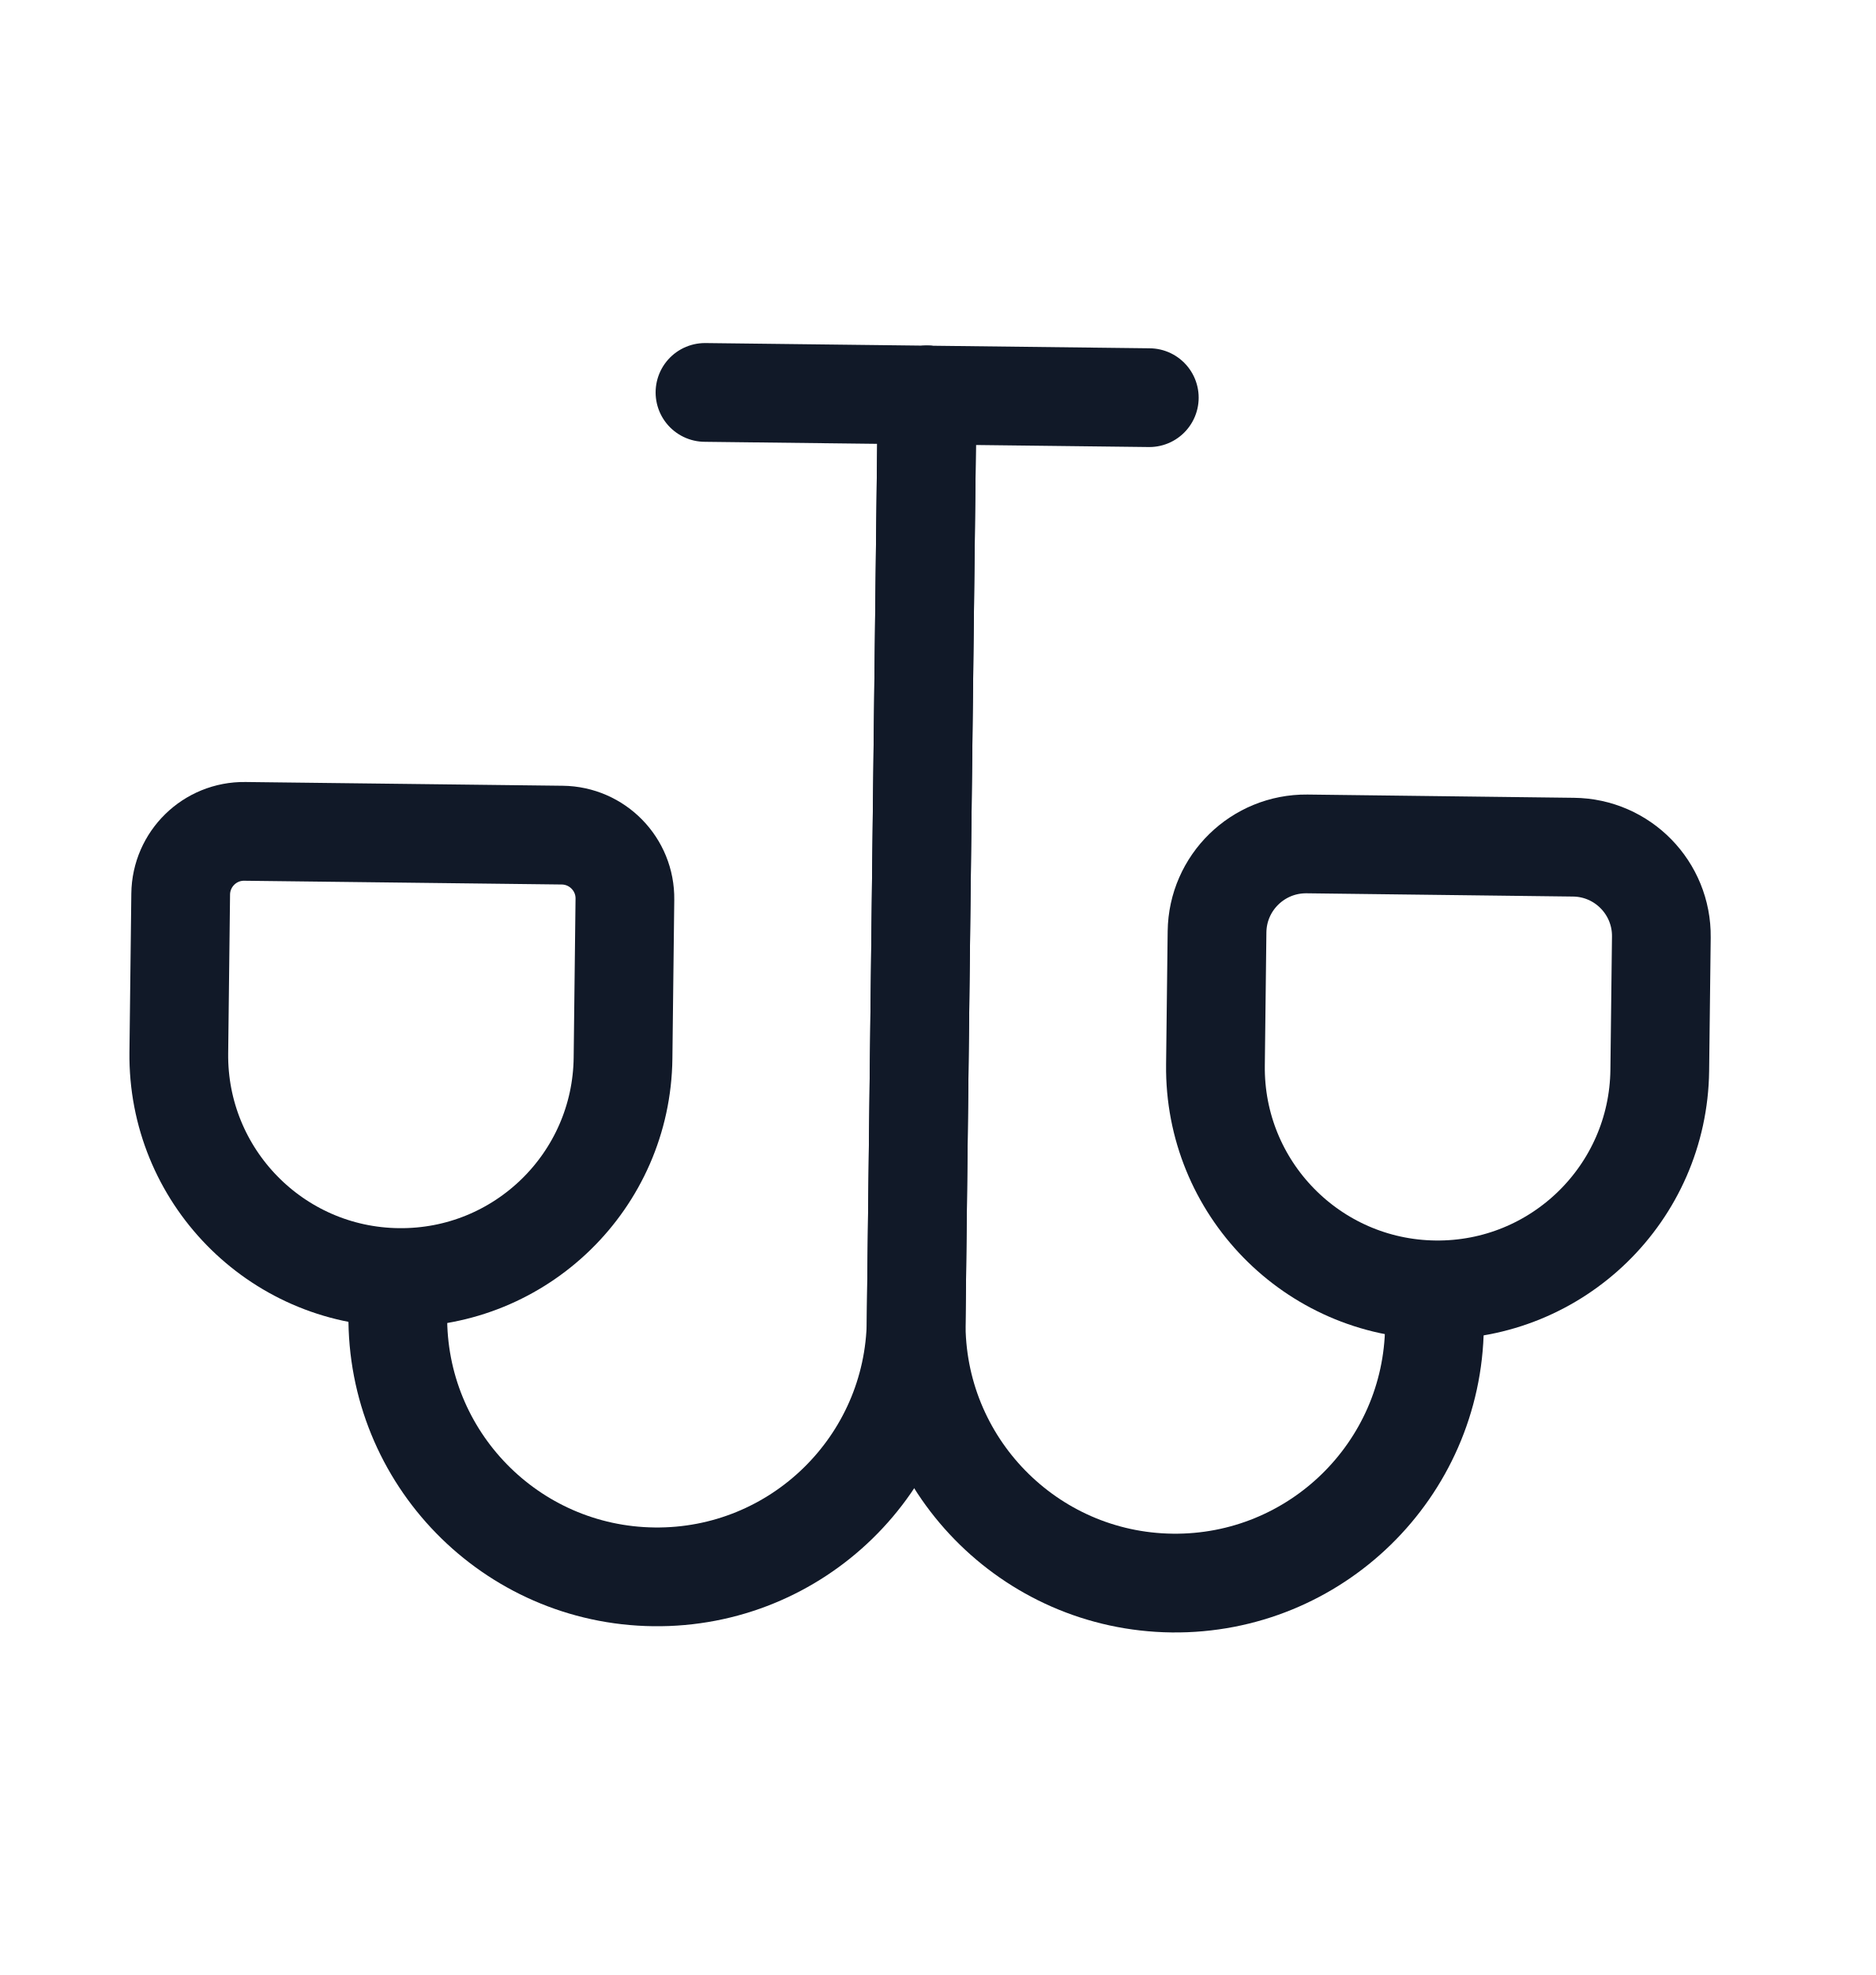
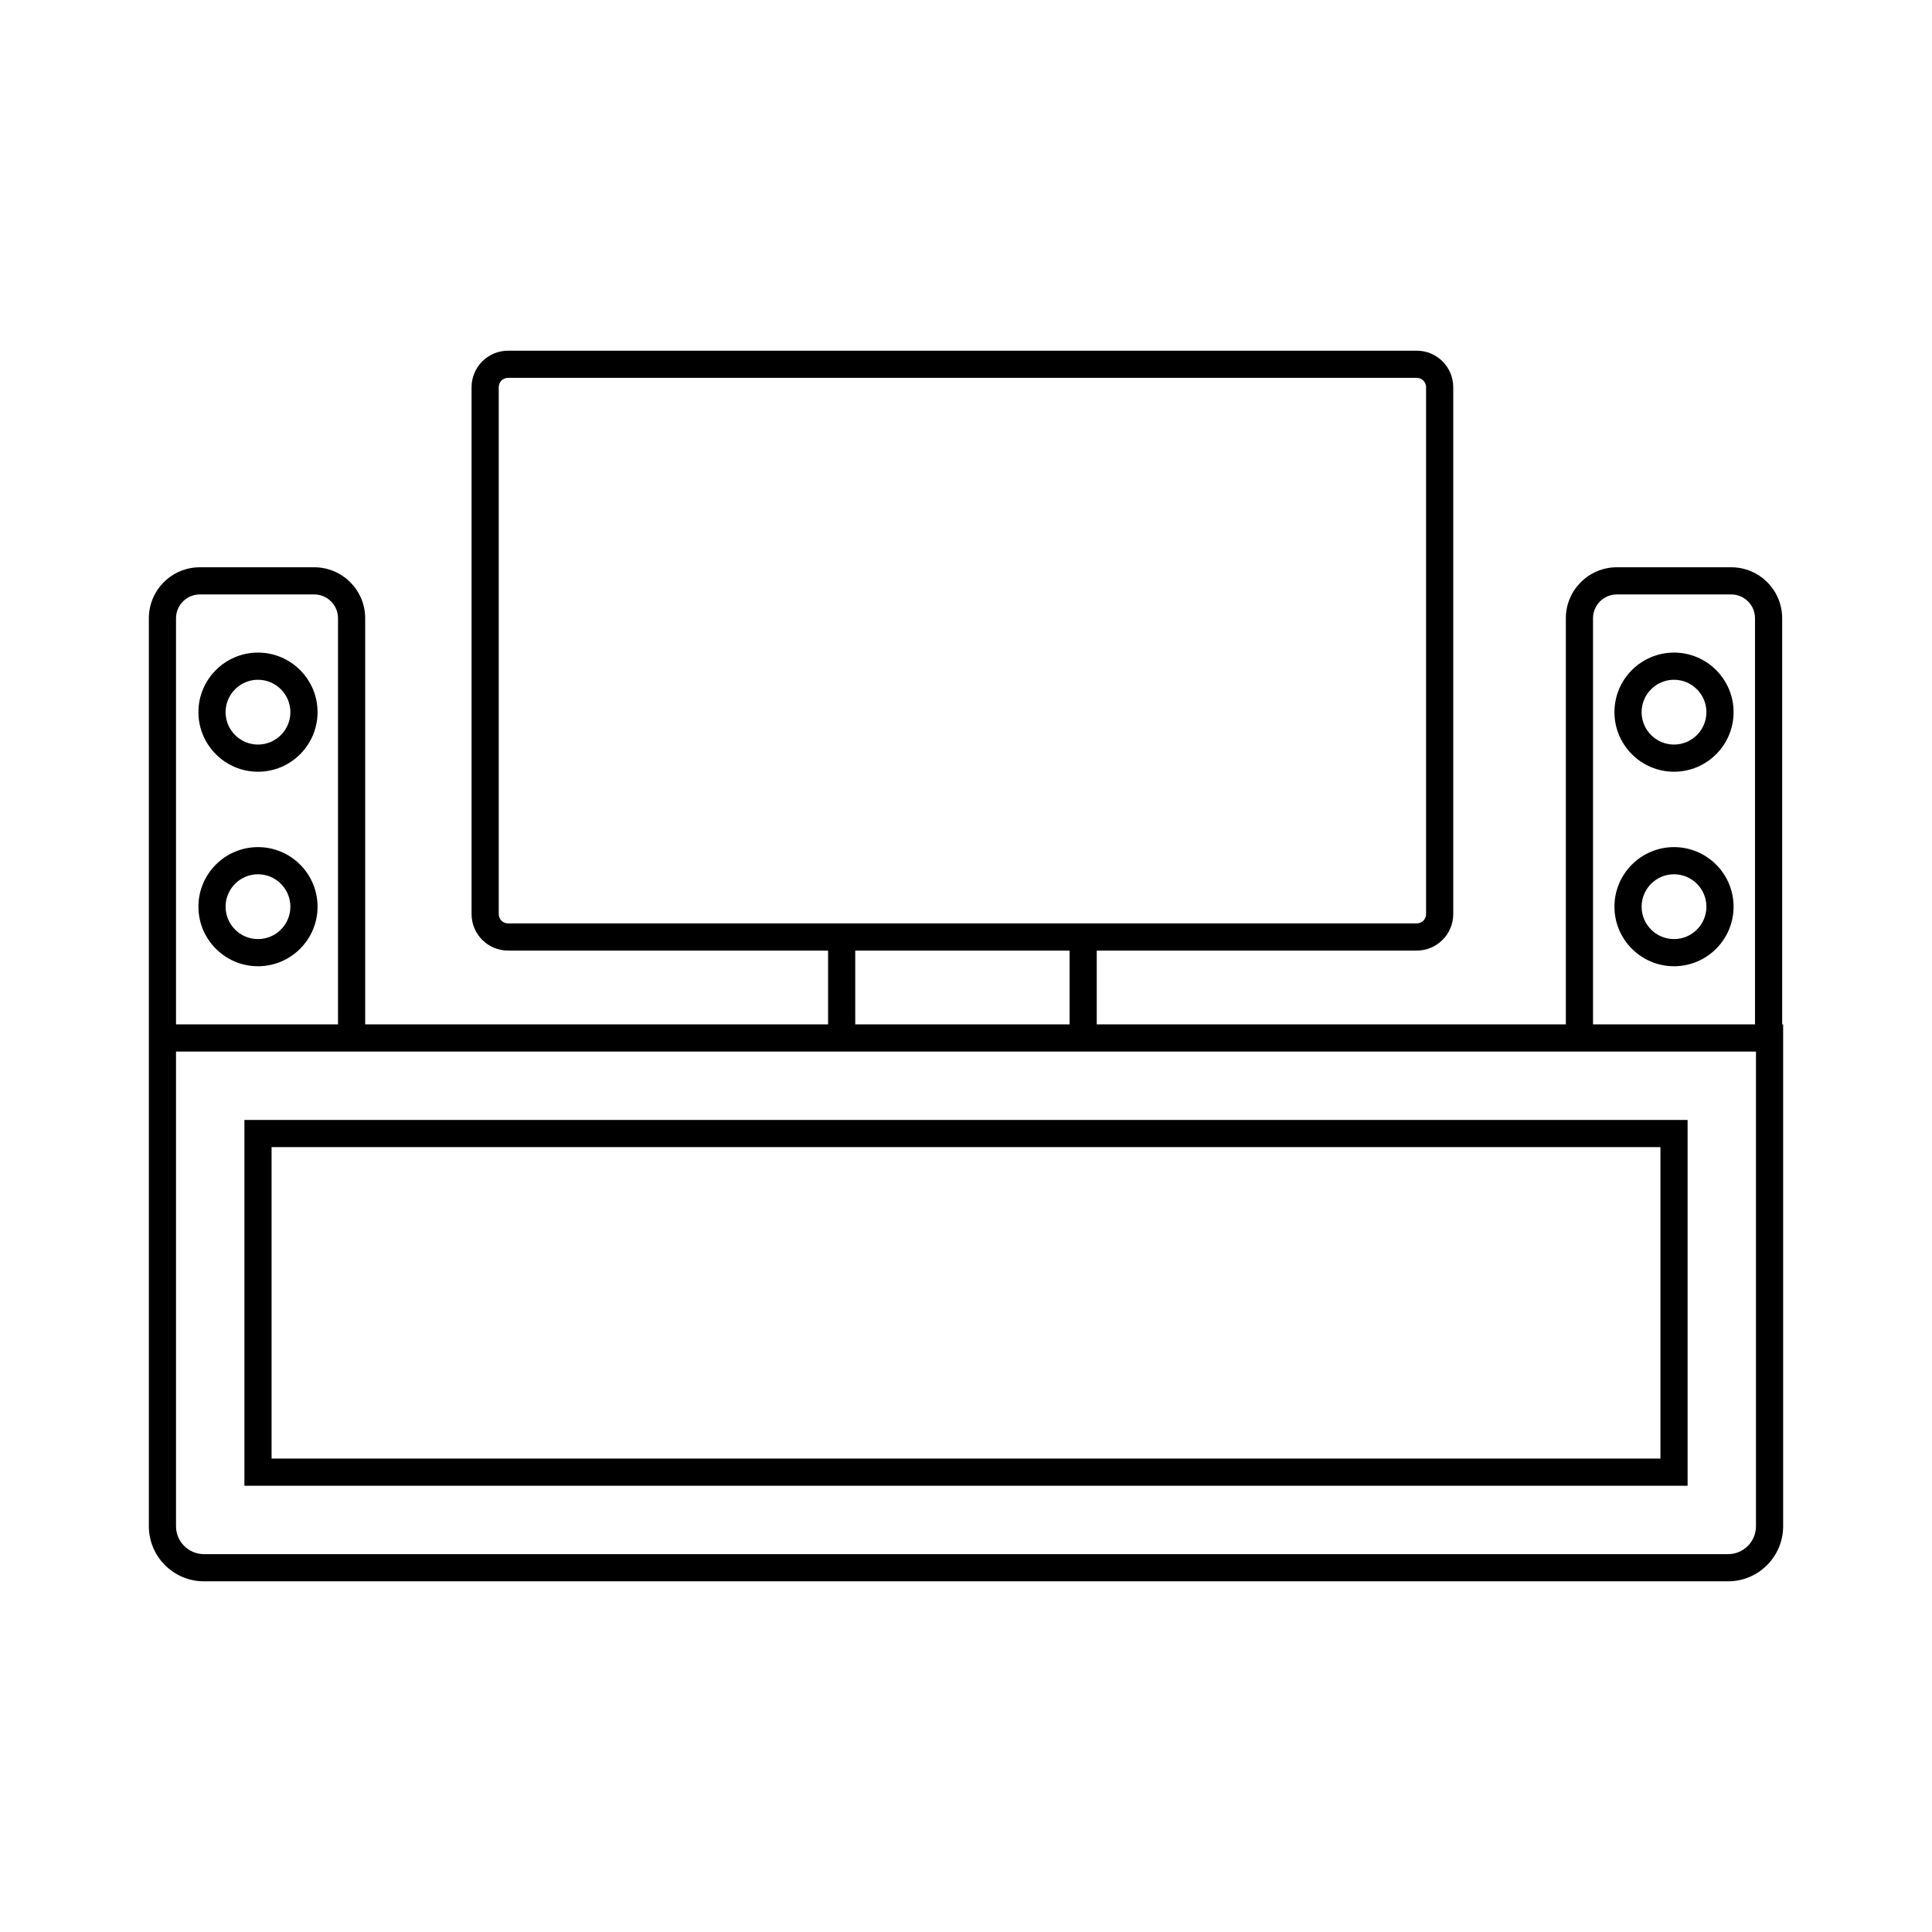
- <svg xmlns="http://www.w3.org/2000/svg" width="19" height="20" viewBox="0 0 19 20" fill="none">
-   <g id="Linear / Home, Furniture / Chandelier">
-     <path id="Vector" d="M7.14 3.974L11.64 4.027" stroke="#111928" stroke-linecap="round" />
-     <path id="Vector_2" d="M9.39 4L9.279 13.375C9.262 14.824 10.423 16.014 11.872 16.031C13.322 16.048 14.511 14.887 14.528 13.437L14.529 13.396" stroke="#111928" stroke-linecap="round" />
-     <path id="Vector_3" d="M12.326 9.436C12.332 8.939 12.74 8.541 13.237 8.546L15.936 8.579C16.433 8.584 16.832 8.992 16.826 9.489L16.81 10.839C16.795 12.082 15.776 13.077 14.533 13.062C13.29 13.047 12.295 12.028 12.31 10.786L12.326 9.436Z" stroke="#111928" />
-     <path id="Vector_4" d="M9.39 4L9.279 13.375C9.262 14.824 8.073 15.986 6.623 15.968C5.173 15.951 4.012 14.762 4.029 13.312L4.03 13.271" stroke="#111928" stroke-linecap="round" />
-     <path id="Vector_5" d="M6.329 9.107C6.334 8.752 6.049 8.461 5.694 8.457L2.48 8.419C2.125 8.414 1.834 8.699 1.83 9.054L1.811 10.661C1.796 11.903 2.791 12.923 4.034 12.937C5.276 12.952 6.296 11.957 6.31 10.714L6.329 9.107Z" stroke="#111928" />
+ <svg xmlns="http://www.w3.org/2000/svg" fill="#000000" width="800px" height="800px" viewBox="0 0 512 512" enable-background="new 0 0 512 512" id="home_x5F_theater_1_" version="1.1" xml:space="preserve">
+   <g id="home_x5F_theater">
+     <path d="M64.77,393.74h382.46v-96.942H64.77V393.74z M71.97,303.998H440.03v82.542H71.97V303.998z" />
+     <path d="M472.295,271.476V163.835c0-7.444-6.057-13.5-13.5-13.5h-30.33c-7.443,0-13.5,6.056-13.5,13.5v107.641H290.649v-19.564   h84.813c5.329,0,9.664-4.336,9.664-9.664V102.602c0-5.328-4.335-9.664-9.664-9.664H134.635c-5.329,0-9.665,4.336-9.665,9.664   v139.646c0,5.328,4.335,9.664,9.665,9.664h84.813v19.564H96.777V163.835c0-7.444-6.056-13.5-13.5-13.5H52.948   c-7.444,0-13.5,6.056-13.5,13.5v107.641v7.2v125.795c0,8.046,6.545,14.592,14.591,14.592h403.921   c8.045,0,14.591-6.546,14.591-14.592V271.476H472.295z M422.166,163.835c0-3.475,2.825-6.301,6.299-6.301h30.33   c3.474,0,6.3,2.826,6.3,6.301v107.641h-42.929V163.835z M134.635,244.711c-1.359,0-2.464-1.105-2.464-2.464V102.602   c0-1.358,1.105-2.464,2.464-2.464h240.827c1.358,0,2.464,1.105,2.464,2.464v139.646c0,1.358-1.105,2.464-2.464,2.464h-84.813   h-71.202H134.635z M283.449,251.911v19.564h-56.802v-19.564H283.449z M46.648,163.835c0-3.475,2.826-6.301,6.3-6.301h30.329   c3.474,0,6.3,2.826,6.3,6.301v107.641H46.648V163.835z M465.352,404.471c0,4.076-3.315,7.391-7.391,7.391H54.04   c-4.076,0-7.392-3.314-7.392-7.391V278.676h50.129h122.67h71.202h124.315h50.387V404.471z" />
+     <path d="M68.37,172.944c-8.705,0-15.787,7.081-15.787,15.786s7.082,15.786,15.787,15.786c8.705,0,15.786-7.081,15.786-15.786   S77.075,172.944,68.37,172.944z M68.37,197.316c-4.734,0-8.586-3.852-8.586-8.586s3.852-8.586,8.586-8.586s8.586,3.852,8.586,8.586   S73.104,197.316,68.37,197.316z" />
+     <path d="M68.37,224.494c-8.705,0-15.787,7.081-15.787,15.786c0,8.704,7.082,15.786,15.787,15.786   c8.705,0,15.786-7.082,15.786-15.786C84.156,231.575,77.075,224.494,68.37,224.494z M68.37,248.866   c-4.734,0-8.586-3.852-8.586-8.586s3.852-8.587,8.586-8.587s8.586,3.853,8.586,8.587S73.104,248.866,68.37,248.866z" />
+     <path d="M443.63,172.944c-8.704,0-15.786,7.081-15.786,15.786s7.082,15.786,15.786,15.786c8.705,0,15.786-7.081,15.786-15.786   S452.335,172.944,443.63,172.944z M443.63,197.316c-4.734,0-8.586-3.852-8.586-8.586s3.852-8.586,8.586-8.586   s8.587,3.852,8.587,8.586S448.364,197.316,443.63,197.316z" />
+     <path d="M443.63,224.494c-8.704,0-15.786,7.081-15.786,15.786c0,8.704,7.082,15.786,15.786,15.786   c8.705,0,15.786-7.082,15.786-15.786C459.416,231.575,452.335,224.494,443.63,224.494z M443.63,248.866   c-4.734,0-8.586-3.852-8.586-8.586s3.852-8.587,8.586-8.587s8.587,3.853,8.587,8.587S448.364,248.866,443.63,248.866z" />
  </g>
</svg>
